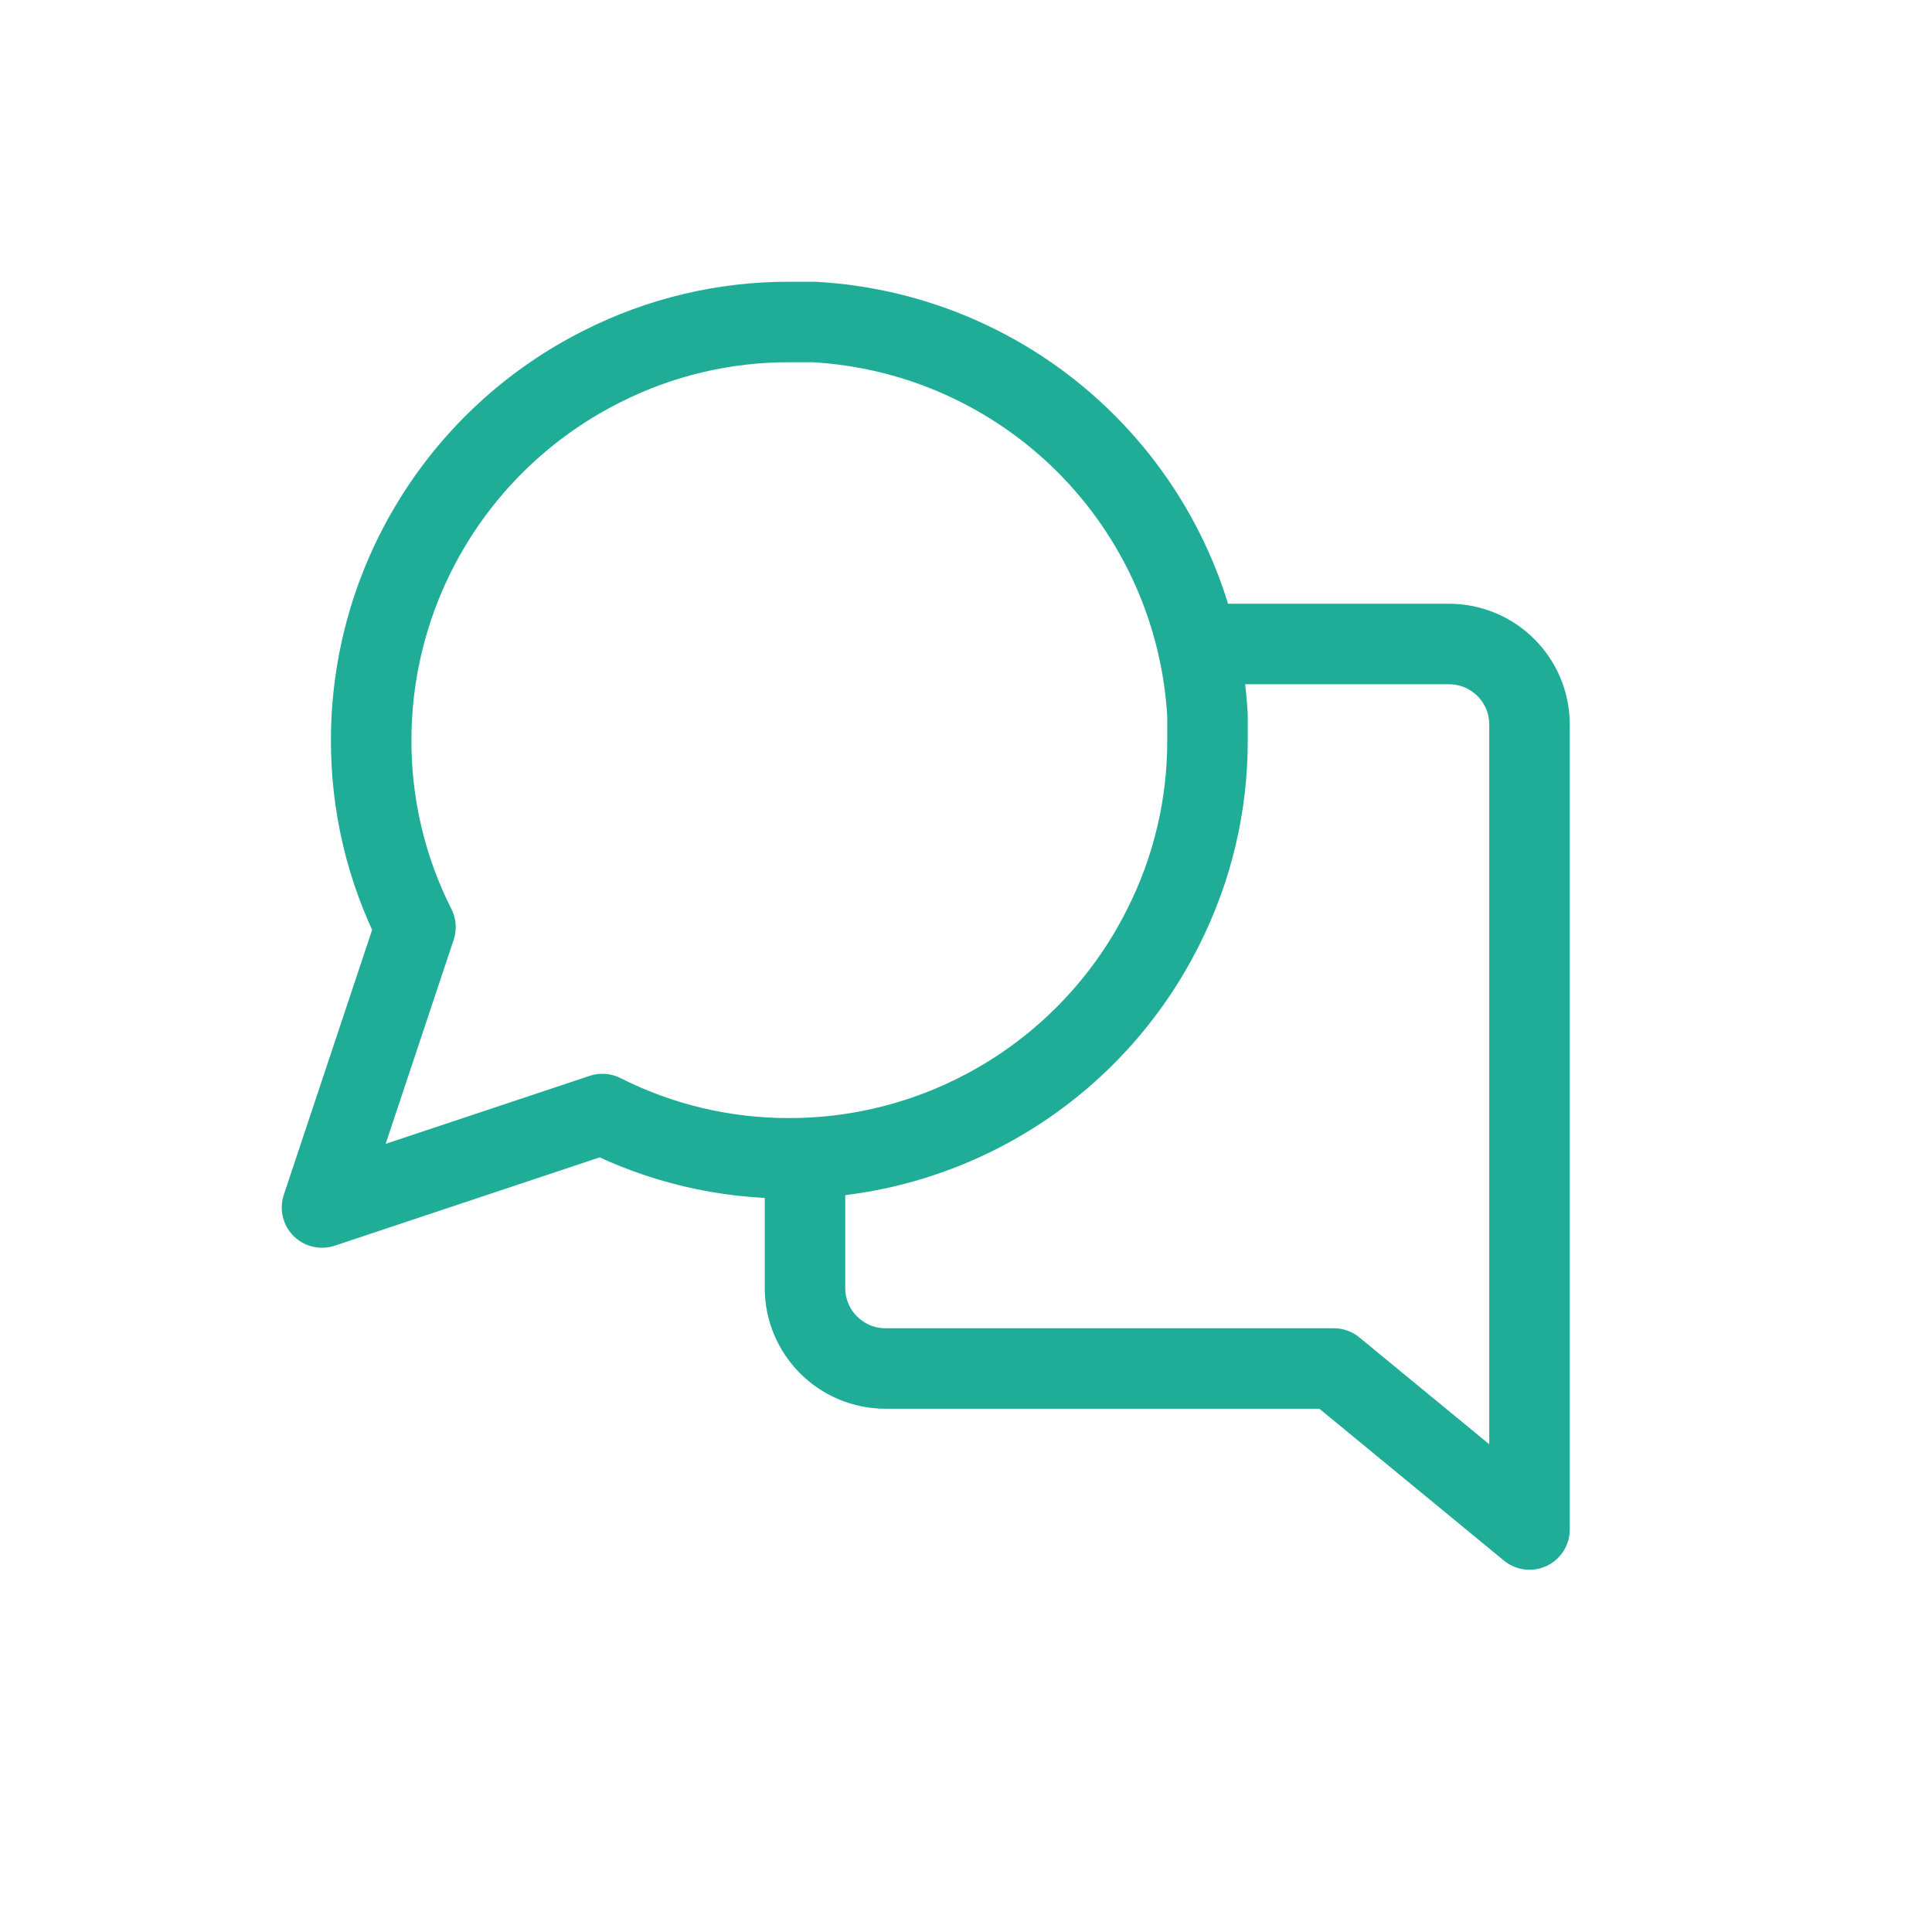
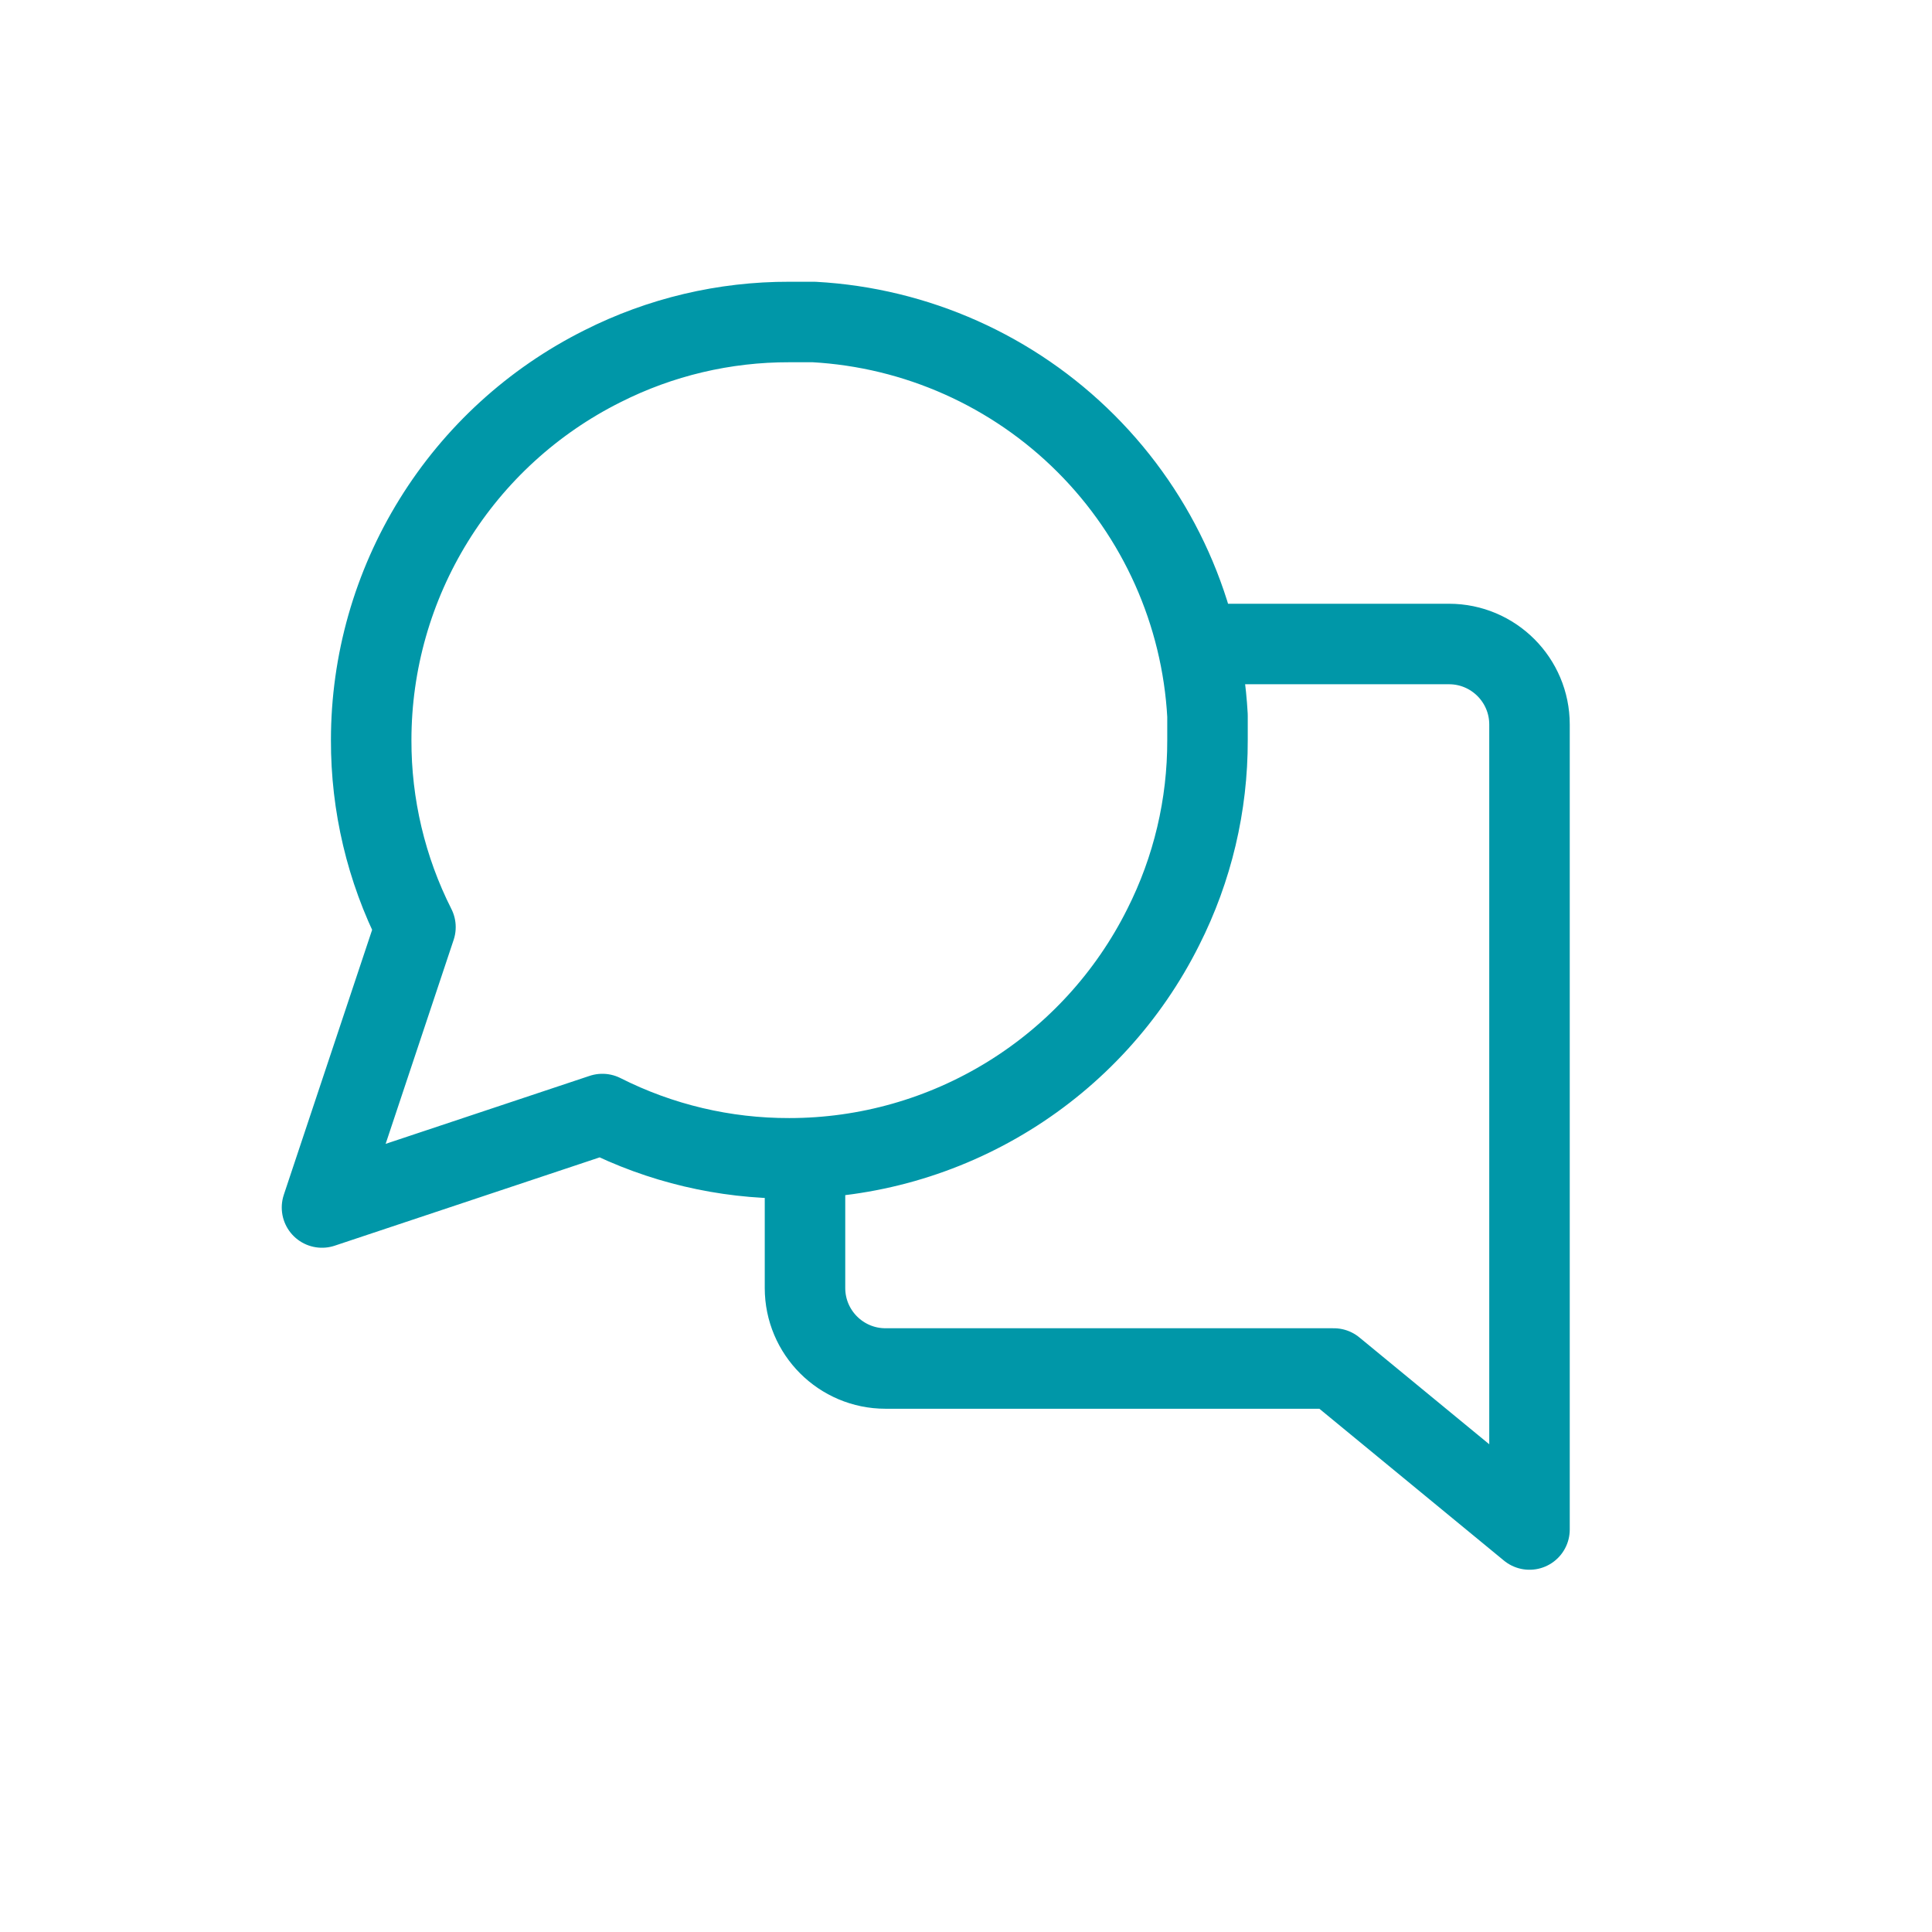
<svg xmlns="http://www.w3.org/2000/svg" width="24" height="24" viewBox="0 0 24 24" fill="none">
-   <path d="M15.25 8H18C18.552 8 19 8.448 19 9V19L16.569 17H11C10.448 17 10 16.552 10 16V14.552M15 9.194C15.002 10.001 14.814 10.797 14.45 11.517C14.019 12.379 13.356 13.105 12.536 13.612C11.715 14.12 10.77 14.389 9.806 14.389C8.999 14.391 8.203 14.203 7.483 13.839L4 15L5.161 11.517C4.797 10.797 4.609 10.001 4.611 9.194C4.611 8.23 4.88 7.285 5.388 6.464C5.895 5.644 6.621 4.981 7.483 4.55C8.203 4.186 8.999 3.998 9.806 4H10.111C11.385 4.07 12.588 4.608 13.49 5.51C14.392 6.412 14.93 7.615 15 8.889V9.194Z" stroke="hsl(171,70%,40%)" stroke-linecap="round" stroke-linejoin="round" />
+   <path d="M15.25 8H18C18.552 8 19 8.448 19 9V19L16.569 17H11C10.448 17 10 16.552 10 16V14.552M15 9.194C15.002 10.001 14.814 10.797 14.45 11.517C14.019 12.379 13.356 13.105 12.536 13.612C11.715 14.12 10.77 14.389 9.806 14.389C8.999 14.391 8.203 14.203 7.483 13.839L4 15L5.161 11.517C4.797 10.797 4.609 10.001 4.611 9.194C4.611 8.23 4.88 7.285 5.388 6.464C5.895 5.644 6.621 4.981 7.483 4.55C8.203 4.186 8.999 3.998 9.806 4H10.111C11.385 4.07 12.588 4.608 13.49 5.51C14.392 6.412 14.93 7.615 15 8.889V9.194Z" stroke="hsl(186,100%,33%)" stroke-linecap="round" stroke-linejoin="round" />
</svg>
